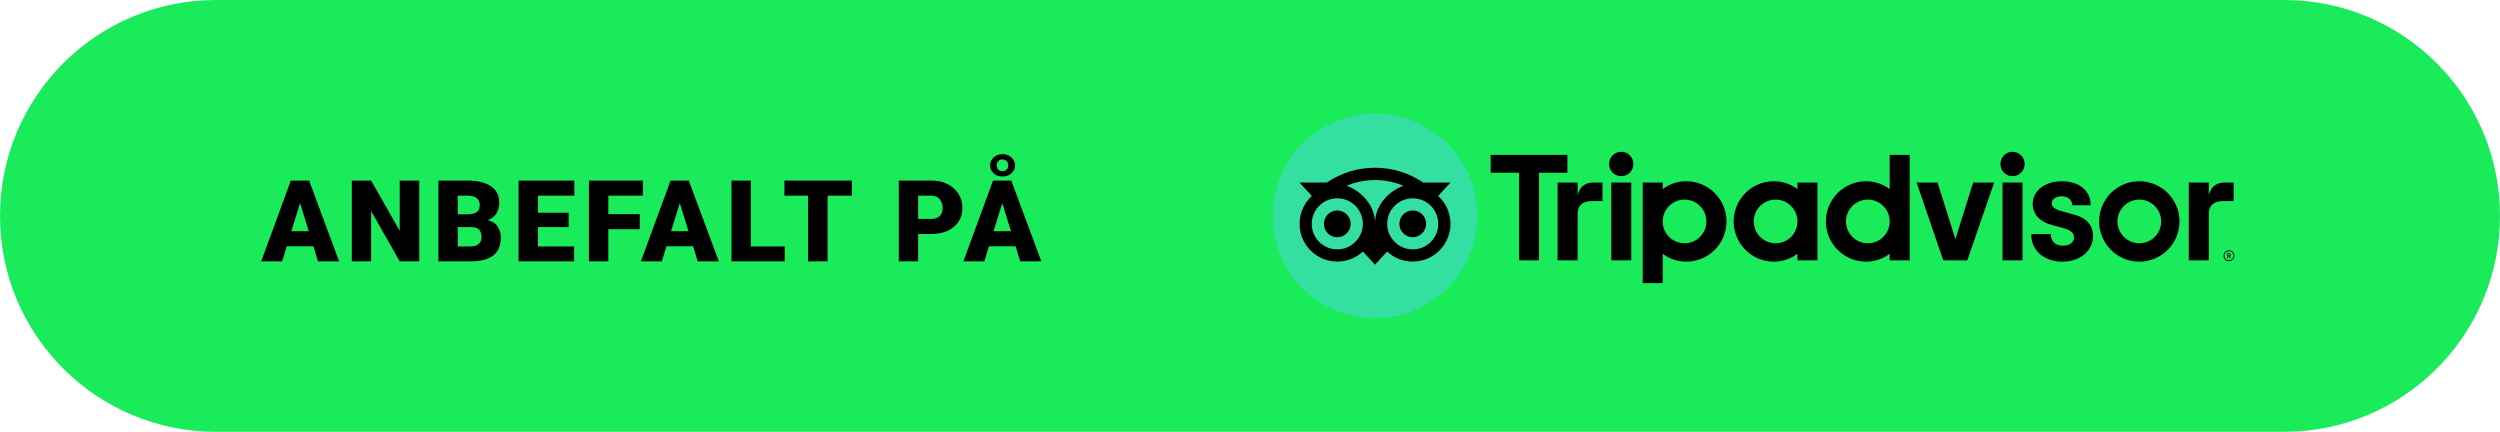
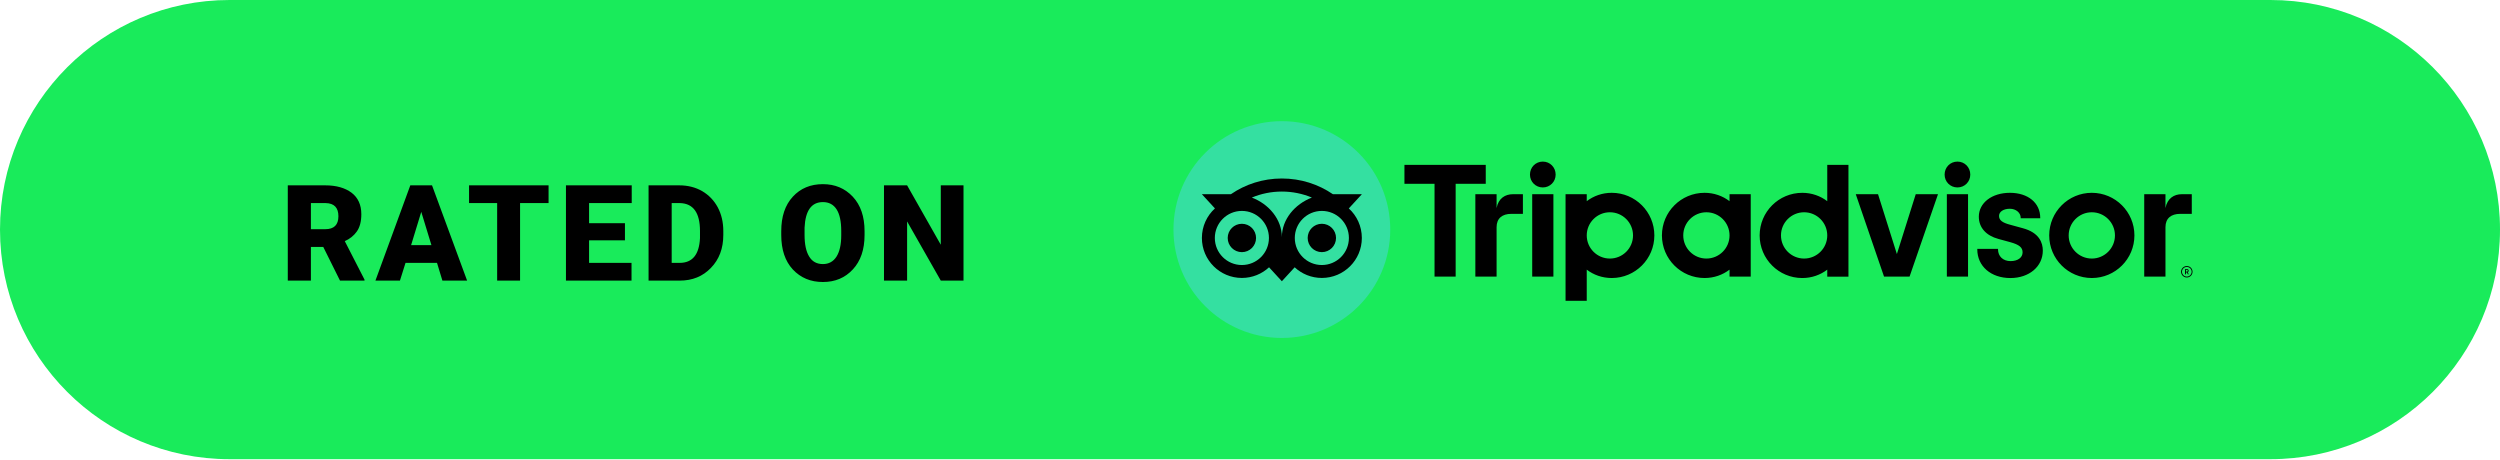
- <svg xmlns="http://www.w3.org/2000/svg" viewBox="0 0 220 38" width="220" height="38">
-   <rect width="220" height="38" rx="19" fill="#19EB5B" />
-   <text x="23" y="23" font-family="-apple-system, BlinkMacSystemFont, 'Segoe UI', Roboto, Helvetica, Arial, sans-serif" font-size="10" font-weight="800" fill="#000000" letter-spacing="0.6">ANBEFALT PÅ</text>
-   <g transform="translate(112, 10) scale(0.02523)">
+ <svg xmlns="http://www.w3.org/2000/svg" viewBox="0 0 196 36" width="196" height="36">
+   <rect width="196" height="36" rx="18" fill="#19EB5B" />
+   <text x="22" y="22" font-family="-apple-system, BlinkMacSystemFont, 'Segoe UI', Roboto, Helvetica, Arial, sans-serif" font-size="10.5" font-weight="800" fill="#000000" letter-spacing="0.6">RATED ON</text>
+   <g transform="translate(92, 9.5) scale(0.02382)">
    <g>
      <path d="M3335.258,476.767c-10.404,0-18.854,8.45-18.854,18.854c0,10.404,8.449,18.854,18.854,18.854   c10.402,0,18.854-8.45,18.854-18.854C3354.111,485.217,3345.66,476.767,3335.258,476.767z M3335.258,511.485   c-8.77,0-15.865-7.136-15.865-15.864c0-8.77,7.135-15.864,15.865-15.864c8.77,0,15.904,7.135,15.904,15.864   C3351.162,504.35,3344.027,511.485,3335.258,511.485z M3341.396,492.392c0-3.428-2.432-5.461-6.02-5.461h-6.02v17.18h2.949v-6.218   h3.229l3.109,6.218h3.189l-3.428-6.855C3340.24,496.418,3341.396,494.743,3341.396,492.392z M3335.258,495.222h-2.91v-5.699h2.91   c1.992,0,3.188,0.996,3.188,2.83C3338.445,494.226,3337.211,495.222,3335.258,495.222z M1063.508,285.956v-45.6h-69.914v271.288   h69.914V348.976c0-29.457,18.894-43.927,48.351-43.927h38.266v-64.692h-32.686C1091.849,240.356,1069.607,253.709,1063.508,285.956   z M1215.615,133.053c-23.916,0-42.252,18.894-42.252,42.81c0,23.358,18.336,42.252,42.252,42.252s42.252-18.894,42.252-42.252   C1257.866,151.946,1239.531,133.053,1215.615,133.053z M1180.737,511.645h69.756V240.356h-69.756V511.645z M1582.766,376   c0,77.448-62.779,140.229-140.228,140.229c-31.251,0-59.591-10.244-82.312-27.544v102.601h-69.755V240.356h69.755v22.959   c22.721-17.299,51.061-27.543,82.312-27.543C1519.987,235.772,1582.766,298.552,1582.766,376z M1512.573,376   c0-42.052-34.12-76.173-76.173-76.173s-76.173,34.121-76.173,76.173c0,42.053,34.121,76.173,76.173,76.173   C1478.453,452.173,1512.573,418.093,1512.573,376z M2795.152,352.204l-40.697-11.161c-26.785-6.976-37.189-15.187-37.189-29.337   c0-13.792,14.668-23.438,35.635-23.438c19.971,0,35.635,13.074,35.635,29.815v1.554h64.295v-1.554   c0-49.228-40.139-82.312-99.93-82.312c-59.191,0-102.201,33.044-102.201,78.604c0,35.436,23.477,62.142,64.453,73.223   l38.984,10.643c29.615,8.211,40.617,17.3,40.617,33.603c0,17.18-15.904,28.739-39.582,28.739   c-24.674,0-41.295-15.626-41.295-38.824v-1.555h-68.24v1.555c0,55.645,44.803,94.548,108.979,94.548   c61.822,0,106.705-37.986,106.705-90.283C2861.32,400.354,2849.84,366.793,2795.152,352.204z M1830.219,240.356h69.754v271.288   h-69.754v-22.96c-22.721,17.3-51.062,27.544-82.312,27.544c-77.447,0-140.227-62.78-140.227-140.229s62.78-140.228,140.227-140.228   c31.25,0,59.592,10.244,82.312,27.543V240.356z M1830.219,376L1830.219,376c0-42.092-34.121-76.173-76.174-76.173   s-76.172,34.121-76.172,76.173c0,42.053,34.119,76.173,76.172,76.173C1796.137,452.173,1830.219,418.093,1830.219,376z    M2151.85,143.815h69.756v367.869h-69.756v-22.96c-22.721,17.3-51.061,27.544-82.311,27.544   c-77.449,0-140.229-62.78-140.229-140.229s62.779-140.228,140.229-140.228c31.25,0,59.59,10.244,82.311,27.543V143.815z    M2151.85,376c0-42.052-34.121-76.173-76.174-76.173c-42.051,0-76.172,34.121-76.172,76.173c0,42.053,34.08,76.173,76.172,76.173   C2117.729,452.173,2151.85,418.093,2151.85,376z M2545.469,511.645h69.754V240.356h-69.754V511.645z M2580.346,133.053   c-23.916,0-42.252,18.894-42.252,42.81c0,23.358,18.336,42.252,42.252,42.252s42.252-18.894,42.252-42.252   C2622.598,151.946,2604.262,133.053,2580.346,133.053z M3162.822,376c0,77.448-62.779,140.229-140.229,140.229   c-77.447,0-140.227-62.78-140.227-140.229s62.779-140.228,140.227-140.228C3100.043,235.772,3162.822,298.552,3162.822,376z    M3098.768,376c0-42.052-34.121-76.173-76.174-76.173s-76.172,34.121-76.172,76.173c0,42.053,34.08,76.173,76.172,76.173   C3064.646,452.173,3098.768,418.093,3098.768,376z M1027.793,143.815H760.212v62.222h99.053v305.607h69.516V206.037h99.053v-62.222   H1027.793z M2381.006,437.345l-62.062-196.988h-73.264l93.074,271.288h83.945l93.631-271.288h-73.264L2381.006,437.345z    M3265.023,285.956v-45.6h-69.914v271.288h69.914V348.976c0-29.457,18.895-43.927,48.35-43.927h38.266v-64.692h-32.684   C3293.363,240.356,3271.162,253.709,3265.023,285.956z" />
      <circle fill="#34E0A1" cx="356.749" cy="356.748" r="356.748" />
      <path d="M577.095,287.152l43.049-46.836h-95.465c-47.792-32.646-105.51-51.659-167.931-51.659   c-62.342,0-119.899,19.054-167.612,51.659H93.432l43.049,46.836c-26.387,24.075-42.929,58.754-42.929,97.259   c0,72.665,58.914,131.578,131.579,131.578c34.519,0,65.968-13.313,89.446-35.077l42.172,45.919l42.172-45.879   c23.478,21.764,54.887,35.037,89.406,35.037c72.665,0,131.658-58.913,131.658-131.578   C620.024,345.866,603.483,311.188,577.095,287.152z M225.17,473.458c-49.188,0-89.047-39.859-89.047-89.047   s39.86-89.048,89.047-89.048c49.187,0,89.047,39.86,89.047,89.048S274.357,473.458,225.17,473.458z M356.788,381.82   c0-58.595-42.61-108.898-98.853-130.383c30.413-12.716,63.776-19.771,98.813-19.771s68.439,7.055,98.853,19.771   C399.399,272.962,356.788,323.226,356.788,381.82z M488.367,473.458c-49.188,0-89.048-39.859-89.048-89.047   s39.86-89.048,89.048-89.048s89.047,39.86,89.047,89.048S537.554,473.458,488.367,473.458z M488.367,337.694   c-25.79,0-46.677,20.887-46.677,46.677c0,25.789,20.887,46.676,46.677,46.676c25.789,0,46.676-20.887,46.676-46.676   C535.042,358.621,514.156,337.694,488.367,337.694z M271.846,384.411c0,25.789-20.887,46.676-46.676,46.676   s-46.676-20.887-46.676-46.676c0-25.79,20.887-46.677,46.676-46.677C250.959,337.694,271.846,358.621,271.846,384.411z" />
    </g>
  </g>
</svg>
